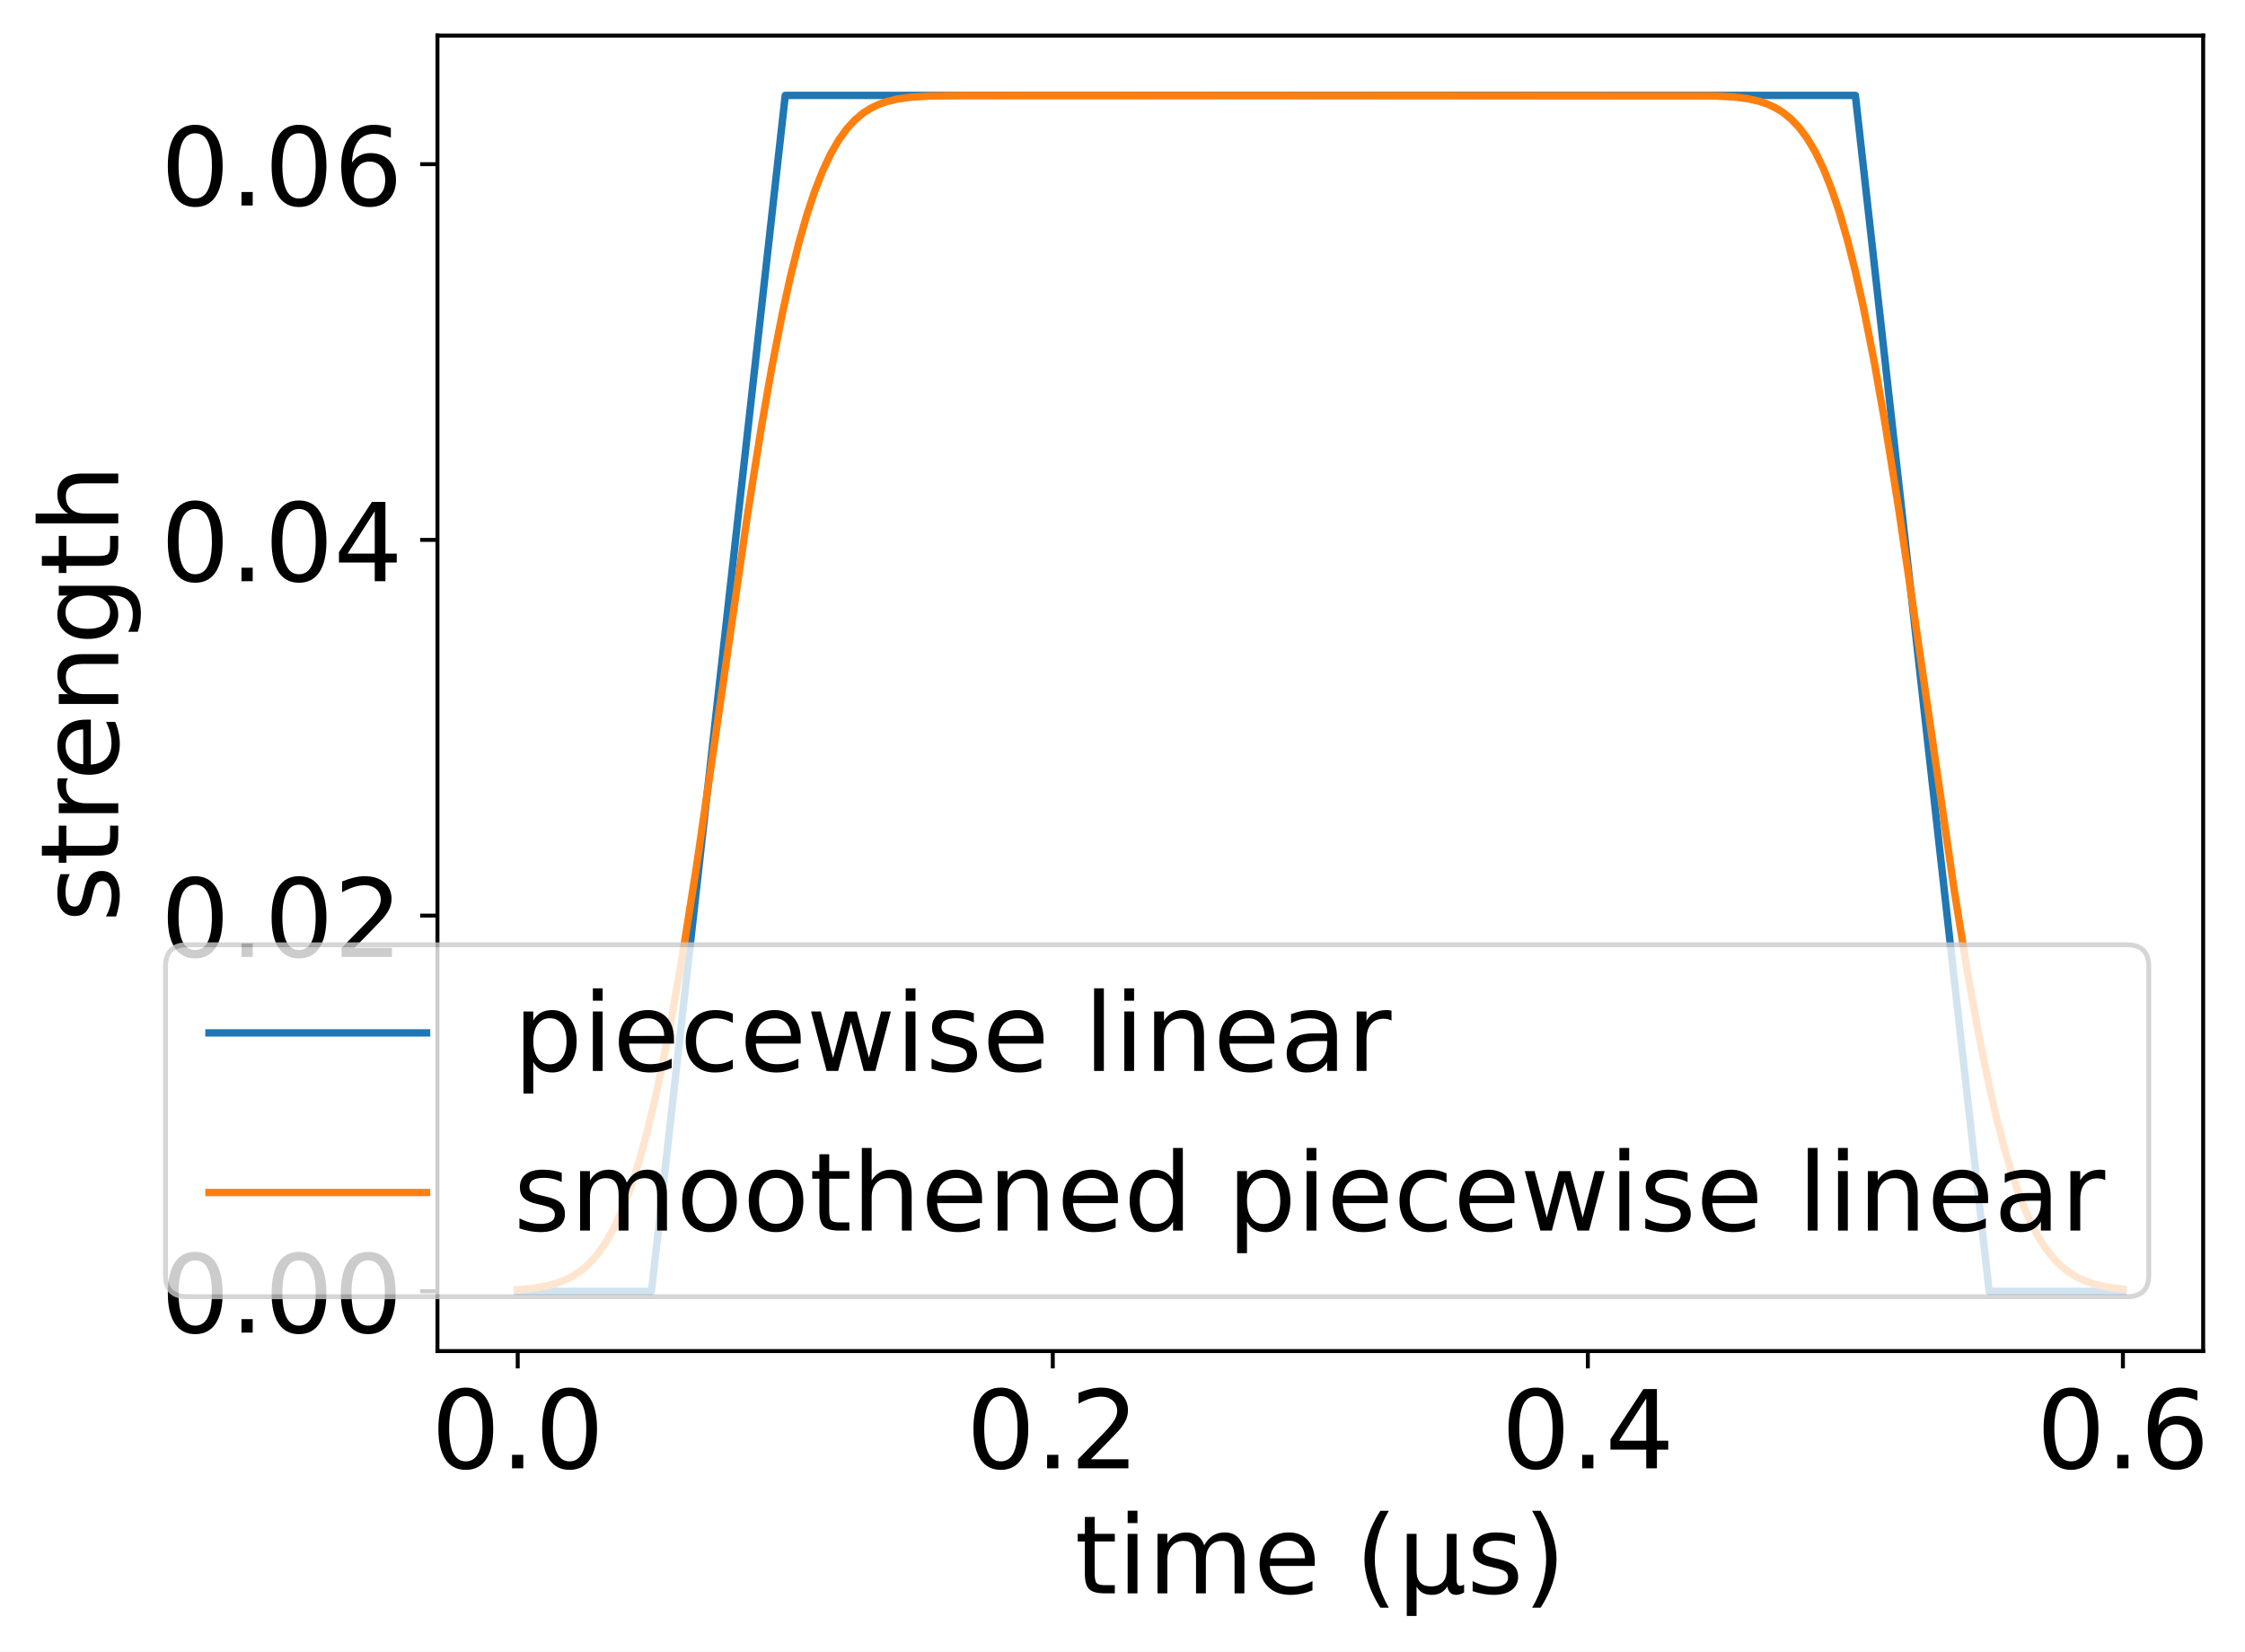
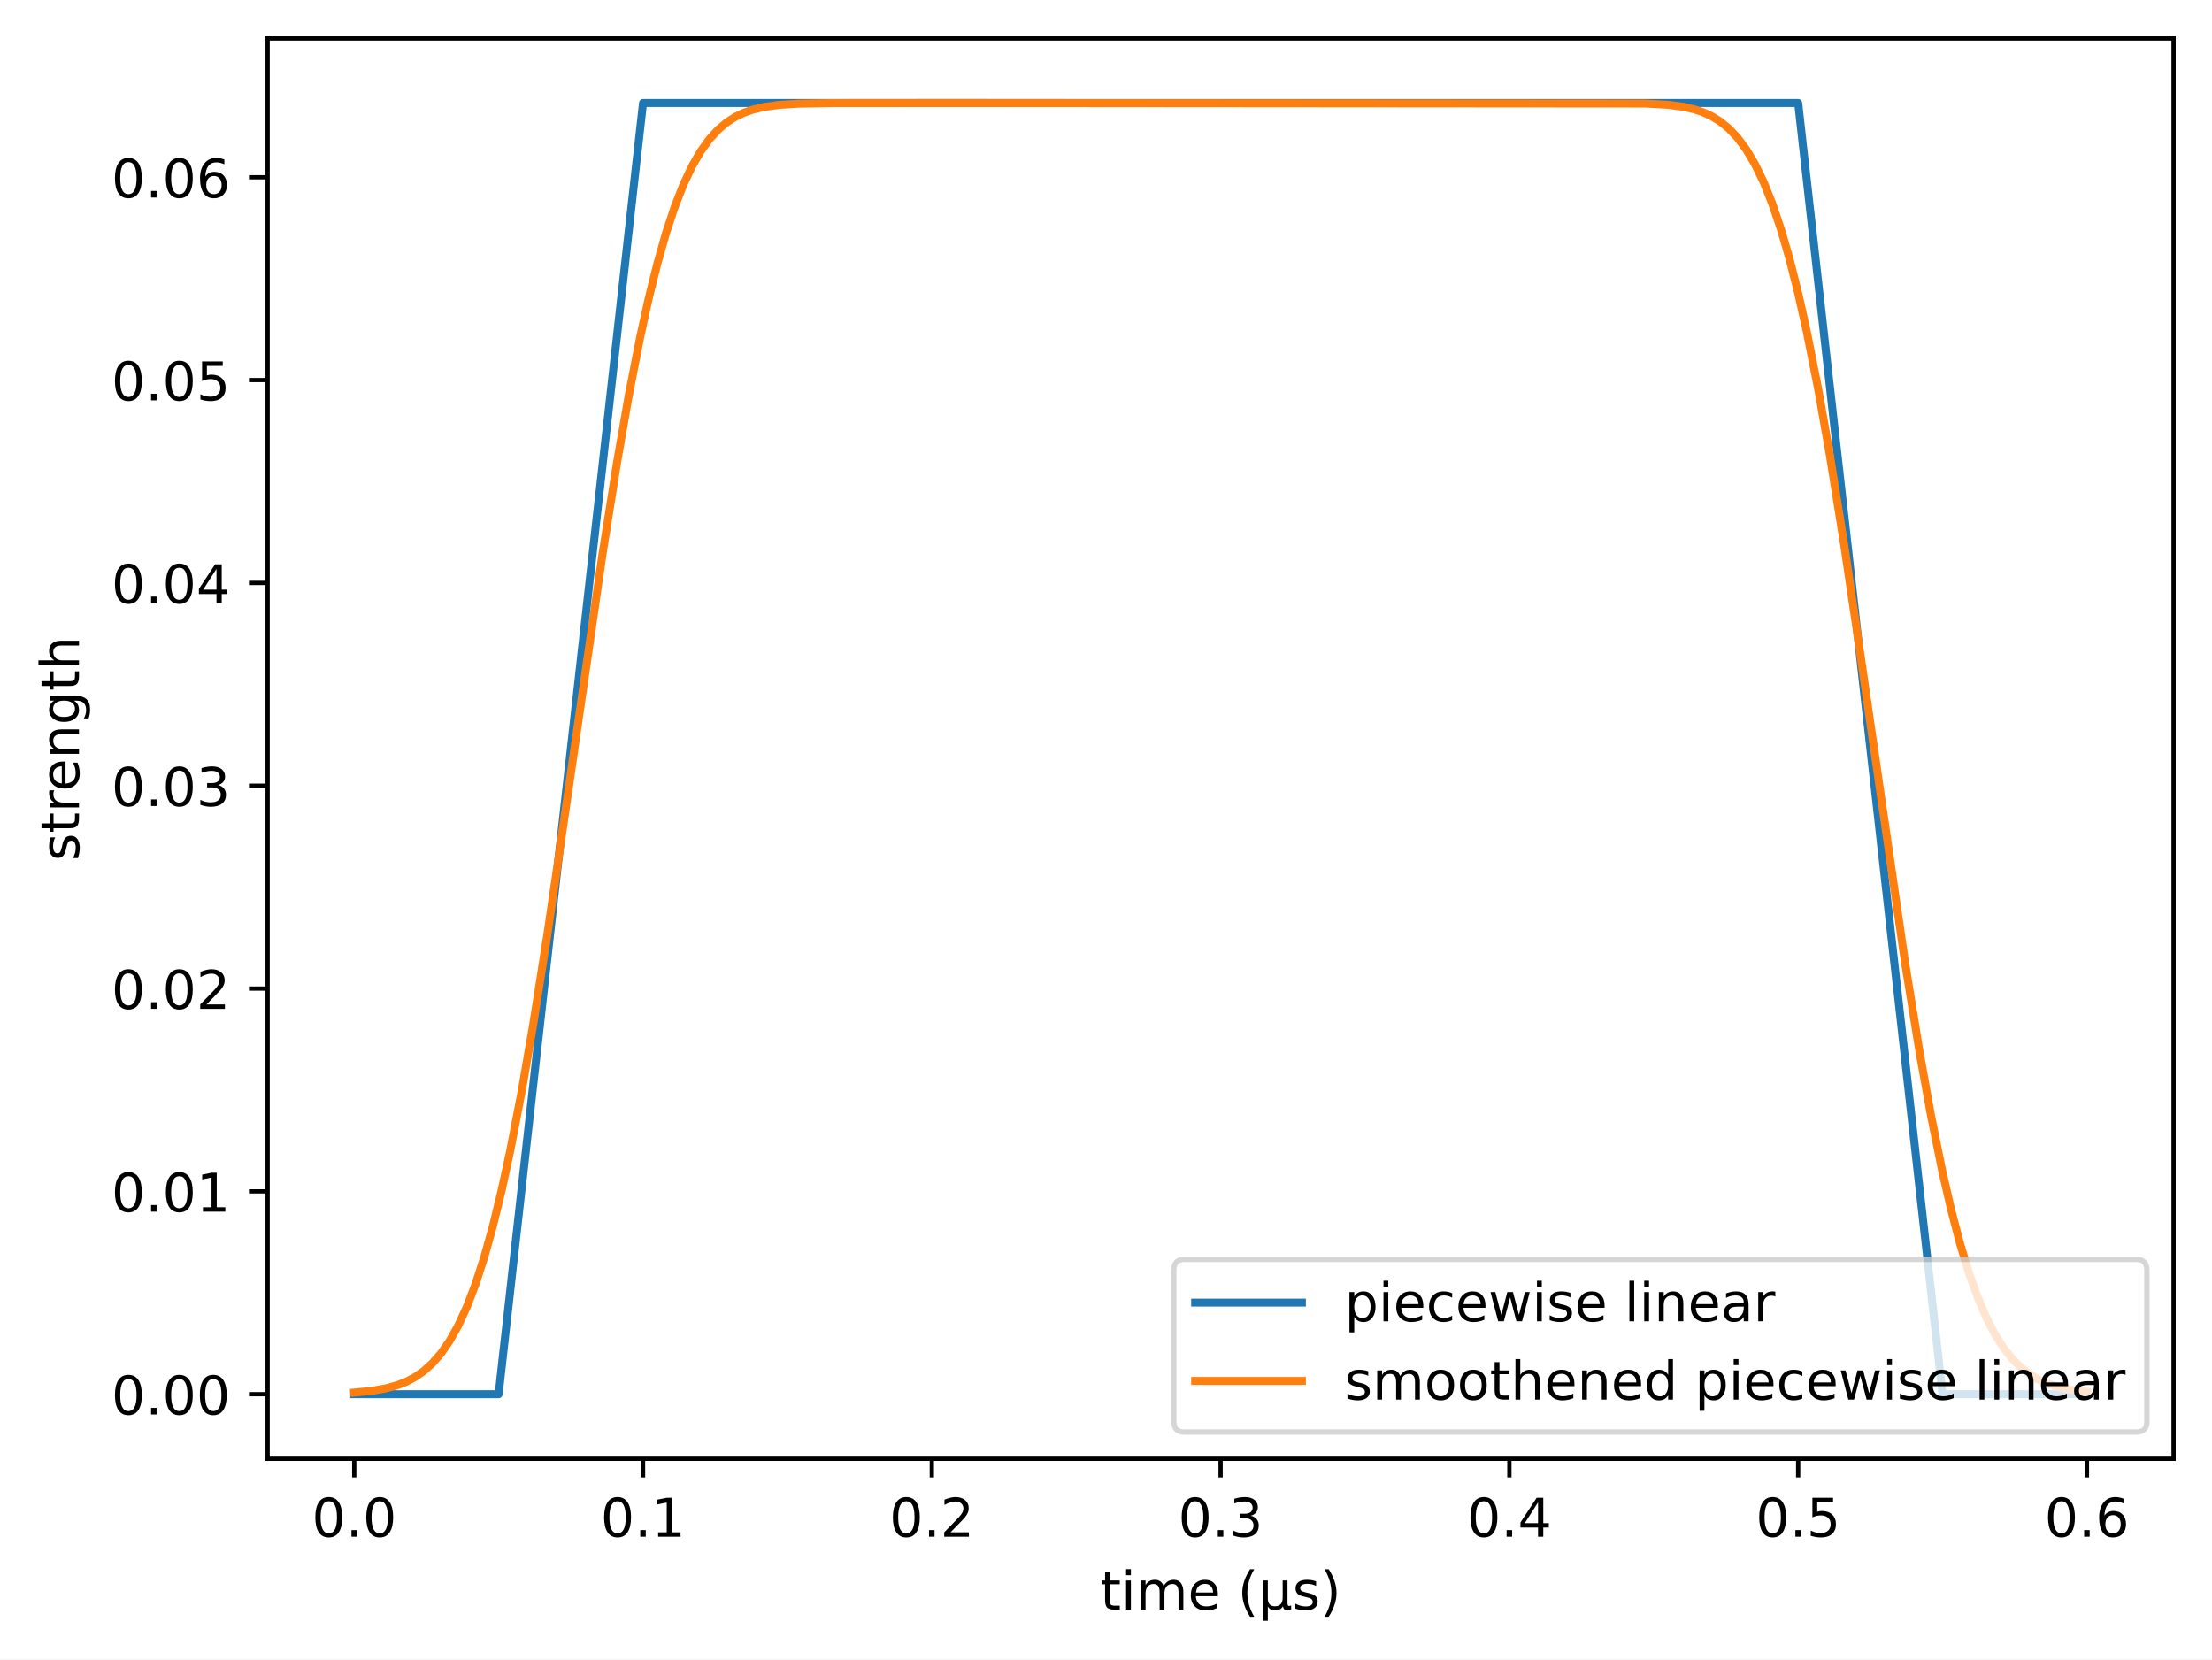
- <svg xmlns="http://www.w3.org/2000/svg" xmlns:xlink="http://www.w3.org/1999/xlink" width="454.057pt" height="334.096pt" viewBox="0 0 454.057 334.096" version="1.1">
+ <svg xmlns="http://www.w3.org/2000/svg" xmlns:xlink="http://www.w3.org/1999/xlink" width="414.464pt" height="310.868pt" viewBox="0 0 414.464 310.868" version="1.1">
  <defs>
    <style type="text/css">*{stroke-linejoin: round; stroke-linecap: butt}</style>
  </defs>
  <g id="figure_1">
    <g id="patch_1">
-       <path d="M 0 334.096  L 454.057 334.096  L 454.057 -0  L 0 -0  z " style="fill: #ffffff" />
+       <path d="M 0 310.868  L 414.464 310.868  L 414.464 0  L 0 0  z " style="fill: #ffffff" />
    </g>
    <g id="axes_1">
      <g id="patch_2">
-         <path d="M 88.476 273.312  L 445.596 273.312  L 445.596 7.2  L 88.476 7.2  z " style="fill: #ffffff" />
+         <path d="M 50.144 273.312  L 407.264 273.312  L 407.264 7.2  L 50.144 7.2  z " style="fill: #ffffff" />
      </g>
      <g id="matplotlib.axis_1">
        <g id="xtick_1">
          <g id="line2d_1">
            <defs>
-               <path id="mdf56cd296b" d="M 0 0  L 0 3.5  " style="stroke: #000000; stroke-width: 0.8" />
-             </defs>
-             <g>
-               <use xlink:href="#mdf56cd296b" x="104.709" y="273.312" style="stroke: #000000; stroke-width: 0.8" />
+               <path id="m8dabefb1d0" d="M 0 0  L 0 3.5  " style="stroke: #000000; stroke-width: 0.8" />
+             </defs>
+             <g>
+               <use xlink:href="#m8dabefb1d0" x="66.376" y="273.312" style="stroke: #000000; stroke-width: 0.8" />
            </g>
          </g>
          <g id="text_1">
-             <g transform="translate(87.21554 297.0286)scale(0.22 -0.22)">
+             <g transform="translate(58.42491 287.9104)scale(0.1 -0.1)">
              <defs>
                <path id="DejaVuSans-30" d="M 2034 4250  Q 1547 4250 1301 3770  Q 1056 3291 1056 2328  Q 1056 1369 1301 889  Q 1547 409 2034 409  Q 2525 409 2770 889  Q 3016 1369 3016 2328  Q 3016 3291 2770 3770  Q 2525 4250 2034 4250  z M 2034 4750  Q 2819 4750 3233 4129  Q 3647 3509 3647 2328  Q 3647 1150 3233 529  Q 2819 -91 2034 -91  Q 1250 -91 836 529  Q 422 1150 422 2328  Q 422 3509 836 4129  Q 1250 4750 2034 4750  z " transform="scale(0.015625)" />
                <path id="DejaVuSans-2e" d="M 684 794  L 1344 794  L 1344 0  L 684 0  L 684 794  z " transform="scale(0.015625)" />
              </defs>
              <use xlink:href="#DejaVuSans-30" />
              <use xlink:href="#DejaVuSans-2e" x="63.623" />
              <use xlink:href="#DejaVuSans-30" x="95.41" />
            </g>
          </g>
        </g>
        <g id="xtick_2">
          <g id="line2d_2">
            <g>
-               <use xlink:href="#mdf56cd296b" x="212.927" y="273.312" style="stroke: #000000; stroke-width: 0.8" />
+               <use xlink:href="#m8dabefb1d0" x="120.486" y="273.312" style="stroke: #000000; stroke-width: 0.8" />
            </g>
          </g>
          <g id="text_2">
-             <g transform="translate(195.4337 297.0286)scale(0.22 -0.22)">
-               <defs>
-                 <path id="DejaVuSans-32" d="M 1228 531  L 3431 531  L 3431 0  L 469 0  L 469 531  Q 828 903 1448 1529  Q 2069 2156 2228 2338  Q 2531 2678 2651 2914  Q 2772 3150 2772 3378  Q 2772 3750 2511 3984  Q 2250 4219 1831 4219  Q 1534 4219 1204 4116  Q 875 4013 500 3803  L 500 4441  Q 881 4594 1212 4672  Q 1544 4750 1819 4750  Q 2544 4750 2975 4387  Q 3406 4025 3406 3419  Q 3406 3131 3298 2873  Q 3191 2616 2906 2266  Q 2828 2175 2409 1742  Q 1991 1309 1228 531  z " transform="scale(0.015625)" />
-               </defs>
-               <use xlink:href="#DejaVuSans-30" />
-               <use xlink:href="#DejaVuSans-2e" x="63.623" />
-               <use xlink:href="#DejaVuSans-32" x="95.41" />
+             <g transform="translate(112.534 287.9104)scale(0.1 -0.1)">
+               <defs>
+                 <path id="DejaVuSans-31" d="M 794 531  L 1825 531  L 1825 4091  L 703 3866  L 703 4441  L 1819 4666  L 2450 4666  L 2450 531  L 3481 531  L 3481 0  L 794 0  L 794 531  z " transform="scale(0.015625)" />
+               </defs>
+               <use xlink:href="#DejaVuSans-30" />
+               <use xlink:href="#DejaVuSans-2e" x="63.623" />
+               <use xlink:href="#DejaVuSans-31" x="95.41" />
            </g>
          </g>
        </g>
        <g id="xtick_3">
          <g id="line2d_3">
            <g>
-               <use xlink:href="#mdf56cd296b" x="321.145" y="273.312" style="stroke: #000000; stroke-width: 0.8" />
+               <use xlink:href="#m8dabefb1d0" x="174.595" y="273.312" style="stroke: #000000; stroke-width: 0.8" />
            </g>
          </g>
          <g id="text_3">
-             <g transform="translate(303.6519 297.0286)scale(0.22 -0.22)">
-               <defs>
-                 <path id="DejaVuSans-34" d="M 2419 4116  L 825 1625  L 2419 1625  L 2419 4116  z M 2253 4666  L 3047 4666  L 3047 1625  L 3713 1625  L 3713 1100  L 3047 1100  L 3047 0  L 2419 0  L 2419 1100  L 313 1100  L 313 1709  L 2253 4666  z " transform="scale(0.015625)" />
-               </defs>
-               <use xlink:href="#DejaVuSans-30" />
-               <use xlink:href="#DejaVuSans-2e" x="63.623" />
-               <use xlink:href="#DejaVuSans-34" x="95.41" />
+             <g transform="translate(166.6431 287.9104)scale(0.1 -0.1)">
+               <defs>
+                 <path id="DejaVuSans-32" d="M 1228 531  L 3431 531  L 3431 0  L 469 0  L 469 531  Q 828 903 1448 1529  Q 2069 2156 2228 2338  Q 2531 2678 2651 2914  Q 2772 3150 2772 3378  Q 2772 3750 2511 3984  Q 2250 4219 1831 4219  Q 1534 4219 1204 4116  Q 875 4013 500 3803  L 500 4441  Q 881 4594 1212 4672  Q 1544 4750 1819 4750  Q 2544 4750 2975 4387  Q 3406 4025 3406 3419  Q 3406 3131 3298 2873  Q 3191 2616 2906 2266  Q 2828 2175 2409 1742  Q 1991 1309 1228 531  z " transform="scale(0.015625)" />
+               </defs>
+               <use xlink:href="#DejaVuSans-30" />
+               <use xlink:href="#DejaVuSans-2e" x="63.623" />
+               <use xlink:href="#DejaVuSans-32" x="95.41" />
            </g>
          </g>
        </g>
        <g id="xtick_4">
          <g id="line2d_4">
            <g>
-               <use xlink:href="#mdf56cd296b" x="429.364" y="273.312" style="stroke: #000000; stroke-width: 0.8" />
+               <use xlink:href="#m8dabefb1d0" x="228.704" y="273.312" style="stroke: #000000; stroke-width: 0.8" />
            </g>
          </g>
          <g id="text_4">
-             <g transform="translate(411.8701 297.0286)scale(0.22 -0.22)">
+             <g transform="translate(220.7522 287.9104)scale(0.1 -0.1)">
+               <defs>
+                 <path id="DejaVuSans-33" d="M 2597 2516  Q 3050 2419 3304 2112  Q 3559 1806 3559 1356  Q 3559 666 3084 287  Q 2609 -91 1734 -91  Q 1441 -91 1130 -33  Q 819 25 488 141  L 488 750  Q 750 597 1062 519  Q 1375 441 1716 441  Q 2309 441 2620 675  Q 2931 909 2931 1356  Q 2931 1769 2642 2001  Q 2353 2234 1838 2234  L 1294 2234  L 1294 2753  L 1863 2753  Q 2328 2753 2575 2939  Q 2822 3125 2822 3475  Q 2822 3834 2567 4026  Q 2313 4219 1838 4219  Q 1578 4219 1281 4162  Q 984 4106 628 3988  L 628 4550  Q 988 4650 1302 4700  Q 1616 4750 1894 4750  Q 2613 4750 3031 4423  Q 3450 4097 3450 3541  Q 3450 3153 3228 2886  Q 3006 2619 2597 2516  z " transform="scale(0.015625)" />
+               </defs>
+               <use xlink:href="#DejaVuSans-30" />
+               <use xlink:href="#DejaVuSans-2e" x="63.623" />
+               <use xlink:href="#DejaVuSans-33" x="95.41" />
+             </g>
+           </g>
+         </g>
+         <g id="xtick_5">
+           <g id="line2d_5">
+             <g>
+               <use xlink:href="#m8dabefb1d0" x="282.813" y="273.312" style="stroke: #000000; stroke-width: 0.8" />
+             </g>
+           </g>
+           <g id="text_5">
+             <g transform="translate(274.8613 287.9104)scale(0.1 -0.1)">
+               <defs>
+                 <path id="DejaVuSans-34" d="M 2419 4116  L 825 1625  L 2419 1625  L 2419 4116  z M 2253 4666  L 3047 4666  L 3047 1625  L 3713 1625  L 3713 1100  L 3047 1100  L 3047 0  L 2419 0  L 2419 1100  L 313 1100  L 313 1709  L 2253 4666  z " transform="scale(0.015625)" />
+               </defs>
+               <use xlink:href="#DejaVuSans-30" />
+               <use xlink:href="#DejaVuSans-2e" x="63.623" />
+               <use xlink:href="#DejaVuSans-34" x="95.41" />
+             </g>
+           </g>
+         </g>
+         <g id="xtick_6">
+           <g id="line2d_6">
+             <g>
+               <use xlink:href="#m8dabefb1d0" x="336.922" y="273.312" style="stroke: #000000; stroke-width: 0.8" />
+             </g>
+           </g>
+           <g id="text_6">
+             <g transform="translate(328.9704 287.9104)scale(0.1 -0.1)">
+               <defs>
+                 <path id="DejaVuSans-35" d="M 691 4666  L 3169 4666  L 3169 4134  L 1269 4134  L 1269 2991  Q 1406 3038 1543 3061  Q 1681 3084 1819 3084  Q 2600 3084 3056 2656  Q 3513 2228 3513 1497  Q 3513 744 3044 326  Q 2575 -91 1722 -91  Q 1428 -91 1123 -41  Q 819 9 494 109  L 494 744  Q 775 591 1075 516  Q 1375 441 1709 441  Q 2250 441 2565 725  Q 2881 1009 2881 1497  Q 2881 1984 2565 2268  Q 2250 2553 1709 2553  Q 1456 2553 1204 2497  Q 953 2441 691 2322  L 691 4666  z " transform="scale(0.015625)" />
+               </defs>
+               <use xlink:href="#DejaVuSans-30" />
+               <use xlink:href="#DejaVuSans-2e" x="63.623" />
+               <use xlink:href="#DejaVuSans-35" x="95.41" />
+             </g>
+           </g>
+         </g>
+         <g id="xtick_7">
+           <g id="line2d_7">
+             <g>
+               <use xlink:href="#m8dabefb1d0" x="391.031" y="273.312" style="stroke: #000000; stroke-width: 0.8" />
+             </g>
+           </g>
+           <g id="text_7">
+             <g transform="translate(383.0795 287.9104)scale(0.1 -0.1)">
              <defs>
                <path id="DejaVuSans-36" d="M 2113 2584  Q 1688 2584 1439 2293  Q 1191 2003 1191 1497  Q 1191 994 1439 701  Q 1688 409 2113 409  Q 2538 409 2786 701  Q 3034 994 3034 1497  Q 3034 2003 2786 2293  Q 2538 2584 2113 2584  z M 3366 4563  L 3366 3988  Q 3128 4100 2886 4159  Q 2644 4219 2406 4219  Q 1781 4219 1451 3797  Q 1122 3375 1075 2522  Q 1259 2794 1537 2939  Q 1816 3084 2150 3084  Q 2853 3084 3261 2657  Q 3669 2231 3669 1497  Q 3669 778 3244 343  Q 2819 -91 2113 -91  Q 1303 -91 875 529  Q 447 1150 447 2328  Q 447 3434 972 4092  Q 1497 4750 2381 4750  Q 2619 4750 2861 4703  Q 3103 4656 3366 4563  z " transform="scale(0.015625)" />
              </defs>
              <use xlink:href="#DejaVuSans-30" />
              <use xlink:href="#DejaVuSans-2e" x="63.623" />
              <use xlink:href="#DejaVuSans-36" x="95.41" />
            </g>
          </g>
        </g>
-         <g id="text_5">
-           <g transform="translate(217.3764 322.3204)scale(0.22 -0.22)">
+         <g id="text_8">
+           <g transform="translate(206.1311 301.5886)scale(0.1 -0.1)">
            <defs>
              <path id="DejaVuSans-74" d="M 1172 4494  L 1172 3500  L 2356 3500  L 2356 3053  L 1172 3053  L 1172 1153  Q 1172 725 1289 603  Q 1406 481 1766 481  L 2356 481  L 2356 0  L 1766 0  Q 1100 0 847 248  Q 594 497 594 1153  L 594 3053  L 172 3053  L 172 3500  L 594 3500  L 594 4494  L 1172 4494  z " transform="scale(0.015625)" />
              <path id="DejaVuSans-69" d="M 603 3500  L 1178 3500  L 1178 0  L 603 0  L 603 3500  z M 603 4863  L 1178 4863  L 1178 4134  L 603 4134  L 603 4863  z " transform="scale(0.015625)" />
              <path id="DejaVuSans-6d" d="M 3328 2828  Q 3544 3216 3844 3400  Q 4144 3584 4550 3584  Q 5097 3584 5394 3201  Q 5691 2819 5691 2113  L 5691 0  L 5113 0  L 5113 2094  Q 5113 2597 4934 2840  Q 4756 3084 4391 3084  Q 3944 3084 3684 2787  Q 3425 2491 3425 1978  L 3425 0  L 2847 0  L 2847 2094  Q 2847 2600 2669 2842  Q 2491 3084 2119 3084  Q 1678 3084 1418 2786  Q 1159 2488 1159 1978  L 1159 0  L 581 0  L 581 3500  L 1159 3500  L 1159 2956  Q 1356 3278 1631 3431  Q 1906 3584 2284 3584  Q 2666 3584 2933 3390  Q 3200 3197 3328 2828  z " transform="scale(0.015625)" />
              <path id="DejaVuSans-65" d="M 3597 1894  L 3597 1613  L 953 1613  Q 991 1019 1311 708  Q 1631 397 2203 397  Q 2534 397 2845 478  Q 3156 559 3463 722  L 3463 178  Q 3153 47 2828 -22  Q 2503 -91 2169 -91  Q 1331 -91 842 396  Q 353 884 353 1716  Q 353 2575 817 3079  Q 1281 3584 2069 3584  Q 2775 3584 3186 3129  Q 3597 2675 3597 1894  z M 3022 2063  Q 3016 2534 2758 2815  Q 2500 3097 2075 3097  Q 1594 3097 1305 2825  Q 1016 2553 972 2059  L 3022 2063  z " transform="scale(0.015625)" />
              <path id="DejaVuSans-20" transform="scale(0.015625)" />
              <path id="DejaVuSans-28" d="M 1984 4856  Q 1566 4138 1362 3434  Q 1159 2731 1159 2009  Q 1159 1288 1364 580  Q 1569 -128 1984 -844  L 1484 -844  Q 1016 -109 783 600  Q 550 1309 550 2009  Q 550 2706 781 3412  Q 1013 4119 1484 4856  L 1984 4856  z " transform="scale(0.015625)" />
              <path id="DejaVuSans-3bc" d="M 544 -1331  L 544 3500  L 1119 3500  L 1119 1325  Q 1119 872 1334 640  Q 1550 409 1972 409  Q 2434 409 2667 671  Q 2900 934 2900 1459  L 2900 3500  L 3475 3500  L 3475 806  Q 3475 619 3529 530  Q 3584 441 3700 441  Q 3728 441 3778 458  Q 3828 475 3916 513  L 3916 50  Q 3788 -22 3673 -56  Q 3559 -91 3450 -91  Q 3234 -91 3106 31  Q 2978 153 2931 403  Q 2775 156 2548 32  Q 2322 -91 2016 -91  Q 1697 -91 1473 31  Q 1250 153 1119 397  L 1119 -1331  L 544 -1331  z " transform="scale(0.015625)" />
              <path id="DejaVuSans-73" d="M 2834 3397  L 2834 2853  Q 2591 2978 2328 3040  Q 2066 3103 1784 3103  Q 1356 3103 1142 2972  Q 928 2841 928 2578  Q 928 2378 1081 2264  Q 1234 2150 1697 2047  L 1894 2003  Q 2506 1872 2764 1633  Q 3022 1394 3022 966  Q 3022 478 2636 193  Q 2250 -91 1575 -91  Q 1294 -91 989 -36  Q 684 19 347 128  L 347 722  Q 666 556 975 473  Q 1284 391 1588 391  Q 1994 391 2212 530  Q 2431 669 2431 922  Q 2431 1156 2273 1281  Q 2116 1406 1581 1522  L 1381 1569  Q 847 1681 609 1914  Q 372 2147 372 2553  Q 372 3047 722 3315  Q 1072 3584 1716 3584  Q 2034 3584 2315 3537  Q 2597 3491 2834 3397  z " transform="scale(0.015625)" />
              <path id="DejaVuSans-29" d="M 513 4856  L 1013 4856  Q 1481 4119 1714 3412  Q 1947 2706 1947 2009  Q 1947 1309 1714 600  Q 1481 -109 1013 -844  L 513 -844  Q 928 -128 1133 580  Q 1338 1288 1338 2009  Q 1338 2731 1133 3434  Q 928 4138 513 4856  z " transform="scale(0.015625)" />
            </defs>
            <use xlink:href="#DejaVuSans-74" />
            <use xlink:href="#DejaVuSans-69" x="39.209" />
            <use xlink:href="#DejaVuSans-6d" x="66.992" />
            <use xlink:href="#DejaVuSans-65" x="164.404" />
            <use xlink:href="#DejaVuSans-20" x="225.928" />
            <use xlink:href="#DejaVuSans-28" x="257.715" />
            <use xlink:href="#DejaVuSans-3bc" x="296.729" />
            <use xlink:href="#DejaVuSans-73" x="360.352" />
            <use xlink:href="#DejaVuSans-29" x="412.451" />
          </g>
        </g>
      </g>
      <g id="matplotlib.axis_2">
        <g id="ytick_1">
-           <g id="line2d_5">
-             <defs>
-               <path id="m437668393e" d="M 0 0  L -3.5 0  " style="stroke: #000000; stroke-width: 0.8" />
-             </defs>
-             <g>
-               <use xlink:href="#m437668393e" x="88.476" y="261.216" style="stroke: #000000; stroke-width: 0.8" />
-             </g>
-           </g>
-           <g id="text_6">
-             <g transform="translate(32.49188 269.5743)scale(0.22 -0.22)">
+           <g id="line2d_8">
+             <defs>
+               <path id="m8e6cd338cd" d="M 0 0  L -3.5 0  " style="stroke: #000000; stroke-width: 0.8" />
+             </defs>
+             <g>
+               <use xlink:href="#m8e6cd338cd" x="50.144" y="261.216" style="stroke: #000000; stroke-width: 0.8" />
+             </g>
+           </g>
+           <g id="text_9">
+             <g transform="translate(20.87813 265.0152)scale(0.1 -0.1)">
              <use xlink:href="#DejaVuSans-30" />
              <use xlink:href="#DejaVuSans-2e" x="63.623" />
              <use xlink:href="#DejaVuSans-30" x="95.41" />
              <use xlink:href="#DejaVuSans-30" x="159.033" />
            </g>
          </g>
        </g>
        <g id="ytick_2">
-           <g id="line2d_6">
-             <g>
-               <use xlink:href="#m437668393e" x="88.476" y="185.215" style="stroke: #000000; stroke-width: 0.8" />
-             </g>
-           </g>
-           <g id="text_7">
-             <g transform="translate(32.49188 193.5729)scale(0.22 -0.22)">
+           <g id="line2d_9">
+             <g>
+               <use xlink:href="#m8e6cd338cd" x="50.144" y="223.215" style="stroke: #000000; stroke-width: 0.8" />
+             </g>
+           </g>
+           <g id="text_10">
+             <g transform="translate(20.87813 227.0145)scale(0.1 -0.1)">
+               <use xlink:href="#DejaVuSans-30" />
+               <use xlink:href="#DejaVuSans-2e" x="63.623" />
+               <use xlink:href="#DejaVuSans-30" x="95.41" />
+               <use xlink:href="#DejaVuSans-31" x="159.033" />
+             </g>
+           </g>
+         </g>
+         <g id="ytick_3">
+           <g id="line2d_10">
+             <g>
+               <use xlink:href="#m8e6cd338cd" x="50.144" y="185.215" style="stroke: #000000; stroke-width: 0.8" />
+             </g>
+           </g>
+           <g id="text_11">
+             <g transform="translate(20.87813 189.0138)scale(0.1 -0.1)">
              <use xlink:href="#DejaVuSans-30" />
              <use xlink:href="#DejaVuSans-2e" x="63.623" />
              <use xlink:href="#DejaVuSans-30" x="95.41" />
              <use xlink:href="#DejaVuSans-32" x="159.033" />
            </g>
          </g>
        </g>
-         <g id="ytick_3">
-           <g id="line2d_7">
-             <g>
-               <use xlink:href="#m437668393e" x="88.476" y="109.213" style="stroke: #000000; stroke-width: 0.8" />
-             </g>
-           </g>
-           <g id="text_8">
-             <g transform="translate(32.49188 117.5715)scale(0.22 -0.22)">
+         <g id="ytick_4">
+           <g id="line2d_11">
+             <g>
+               <use xlink:href="#m8e6cd338cd" x="50.144" y="147.214" style="stroke: #000000; stroke-width: 0.8" />
+             </g>
+           </g>
+           <g id="text_12">
+             <g transform="translate(20.87813 151.0131)scale(0.1 -0.1)">
+               <use xlink:href="#DejaVuSans-30" />
+               <use xlink:href="#DejaVuSans-2e" x="63.623" />
+               <use xlink:href="#DejaVuSans-30" x="95.41" />
+               <use xlink:href="#DejaVuSans-33" x="159.033" />
+             </g>
+           </g>
+         </g>
+         <g id="ytick_5">
+           <g id="line2d_12">
+             <g>
+               <use xlink:href="#m8e6cd338cd" x="50.144" y="109.213" style="stroke: #000000; stroke-width: 0.8" />
+             </g>
+           </g>
+           <g id="text_13">
+             <g transform="translate(20.87813 113.0124)scale(0.1 -0.1)">
              <use xlink:href="#DejaVuSans-30" />
              <use xlink:href="#DejaVuSans-2e" x="63.623" />
              <use xlink:href="#DejaVuSans-30" x="95.41" />
              <use xlink:href="#DejaVuSans-34" x="159.033" />
            </g>
          </g>
        </g>
-         <g id="ytick_4">
-           <g id="line2d_8">
-             <g>
-               <use xlink:href="#m437668393e" x="88.476" y="33.212" style="stroke: #000000; stroke-width: 0.8" />
-             </g>
-           </g>
-           <g id="text_9">
-             <g transform="translate(32.49188 41.57005)scale(0.22 -0.22)">
+         <g id="ytick_6">
+           <g id="line2d_13">
+             <g>
+               <use xlink:href="#m8e6cd338cd" x="50.144" y="71.212" style="stroke: #000000; stroke-width: 0.8" />
+             </g>
+           </g>
+           <g id="text_14">
+             <g transform="translate(20.87813 75.0117)scale(0.1 -0.1)">
+               <use xlink:href="#DejaVuSans-30" />
+               <use xlink:href="#DejaVuSans-2e" x="63.623" />
+               <use xlink:href="#DejaVuSans-30" x="95.41" />
+               <use xlink:href="#DejaVuSans-35" x="159.033" />
+             </g>
+           </g>
+         </g>
+         <g id="ytick_7">
+           <g id="line2d_14">
+             <g>
+               <use xlink:href="#m8e6cd338cd" x="50.144" y="33.212" style="stroke: #000000; stroke-width: 0.8" />
+             </g>
+           </g>
+           <g id="text_15">
+             <g transform="translate(20.87813 37.01099)scale(0.1 -0.1)">
              <use xlink:href="#DejaVuSans-30" />
              <use xlink:href="#DejaVuSans-2e" x="63.623" />
              <use xlink:href="#DejaVuSans-30" x="95.41" />
              <use xlink:href="#DejaVuSans-36" x="159.033" />
            </g>
          </g>
        </g>
-         <g id="text_10">
-           <g transform="translate(23.91656 186.5797)rotate(-90)scale(0.22 -0.22)">
+         <g id="text_16">
+           <g transform="translate(14.79844 161.3123)rotate(-90)scale(0.1 -0.1)">
            <defs>
              <path id="DejaVuSans-72" d="M 2631 2963  Q 2534 3019 2420 3045  Q 2306 3072 2169 3072  Q 1681 3072 1420 2755  Q 1159 2438 1159 1844  L 1159 0  L 581 0  L 581 3500  L 1159 3500  L 1159 2956  Q 1341 3275 1631 3429  Q 1922 3584 2338 3584  Q 2397 3584 2469 3576  Q 2541 3569 2628 3553  L 2631 2963  z " transform="scale(0.015625)" />
              <path id="DejaVuSans-6e" d="M 3513 2113  L 3513 0  L 2938 0  L 2938 2094  Q 2938 2591 2744 2837  Q 2550 3084 2163 3084  Q 1697 3084 1428 2787  Q 1159 2491 1159 1978  L 1159 0  L 581 0  L 581 3500  L 1159 3500  L 1159 2956  Q 1366 3272 1645 3428  Q 1925 3584 2291 3584  Q 2894 3584 3203 3211  Q 3513 2838 3513 2113  z " transform="scale(0.015625)" />
              <path id="DejaVuSans-67" d="M 2906 1791  Q 2906 2416 2648 2759  Q 2391 3103 1925 3103  Q 1463 3103 1205 2759  Q 947 2416 947 1791  Q 947 1169 1205 825  Q 1463 481 1925 481  Q 2391 481 2648 825  Q 2906 1169 2906 1791  z M 3481 434  Q 3481 -459 3084 -895  Q 2688 -1331 1869 -1331  Q 1566 -1331 1297 -1286  Q 1028 -1241 775 -1147  L 775 -588  Q 1028 -725 1275 -790  Q 1522 -856 1778 -856  Q 2344 -856 2625 -561  Q 2906 -266 2906 331  L 2906 616  Q 2728 306 2450 153  Q 2172 0 1784 0  Q 1141 0 747 490  Q 353 981 353 1791  Q 353 2603 747 3093  Q 1141 3584 1784 3584  Q 2172 3584 2450 3431  Q 2728 3278 2906 2969  L 2906 3500  L 3481 3500  L 3481 434  z " transform="scale(0.015625)" />
              <path id="DejaVuSans-68" d="M 3513 2113  L 3513 0  L 2938 0  L 2938 2094  Q 2938 2591 2744 2837  Q 2550 3084 2163 3084  Q 1697 3084 1428 2787  Q 1159 2491 1159 1978  L 1159 0  L 581 0  L 581 4863  L 1159 4863  L 1159 2956  Q 1366 3272 1645 3428  Q 1925 3584 2291 3584  Q 2894 3584 3203 3211  Q 3513 2838 3513 2113  z " transform="scale(0.015625)" />
            </defs>
            <use xlink:href="#DejaVuSans-73" />
            <use xlink:href="#DejaVuSans-74" x="52.1" />
            <use xlink:href="#DejaVuSans-72" x="91.309" />
            <use xlink:href="#DejaVuSans-65" x="130.172" />
            <use xlink:href="#DejaVuSans-6e" x="191.695" />
            <use xlink:href="#DejaVuSans-67" x="255.074" />
            <use xlink:href="#DejaVuSans-74" x="318.551" />
            <use xlink:href="#DejaVuSans-68" x="357.76" />
          </g>
        </g>
      </g>
-       <g id="line2d_9">
-         <path d="M 104.709 261.216  L 131.764 261.216  L 158.818 19.296  L 375.254 19.296  L 402.309 261.216  L 429.364 261.216  L 429.364 261.216  " clip-path="url(#p443d2a9fe6)" style="fill: none; stroke: #1f77b4; stroke-width: 1.5; stroke-linecap: square" />
-       </g>
-       <g id="line2d_10">
-         <path d="M 104.709 260.91  L 107.956 260.597  L 110.661 260.122  L 112.825 259.518  L 114.449 258.877  L 116.072 258.024  L 117.695 256.903  L 119.318 255.45  L 120.942 253.593  L 122.565 251.256  L 124.188 248.36  L 125.812 244.827  L 127.435 240.587  L 129.058 235.581  L 130.681 229.765  L 132.305 223.114  L 133.928 215.63  L 136.092 204.396  L 138.257 191.85  L 140.962 174.631  L 144.75 148.633  L 151.243 103.709  L 153.948 86.647  L 156.113 74.253  L 158.277 63.185  L 159.9 55.825  L 161.524 49.296  L 163.147 43.596  L 164.77 38.698  L 166.393 34.56  L 168.017 31.122  L 169.64 28.315  L 171.263 26.064  L 172.886 24.292  L 174.51 22.922  L 176.133 21.883  L 177.756 21.109  L 179.38 20.544  L 181.544 20.034  L 184.249 19.661  L 188.037 19.421  L 193.989 19.315  L 216.174 19.296  L 346.577 19.395  L 350.905 19.64  L 353.611 19.994  L 355.775 20.482  L 357.398 21.023  L 359.022 21.765  L 360.645 22.766  L 362.268 24.088  L 363.892 25.802  L 365.515 27.985  L 367.138 30.713  L 368.761 34.062  L 370.385 38.104  L 372.008 42.897  L 373.631 48.489  L 375.254 54.906  L 376.878 62.156  L 379.042 73.084  L 381.206 85.352  L 383.912 102.289  L 387.158 124.292  L 395.275 180.283  L 397.98 196.984  L 400.145 209.01  L 402.309 219.661  L 403.932 226.688  L 405.556 232.878  L 407.179 238.245  L 408.802 242.825  L 410.425 246.672  L 412.049 249.852  L 413.672 252.439  L 415.295 254.514  L 416.918 256.152  L 418.542 257.429  L 420.165 258.41  L 421.788 259.155  L 423.953 259.867  L 426.117 260.345  L 428.822 260.719  L 429.364 260.773  L 429.364 260.773  " clip-path="url(#p443d2a9fe6)" style="fill: none; stroke: #ff7f0e; stroke-width: 1.5; stroke-linecap: square" />
+       <g id="line2d_15">
+         <path d="M 66.376 261.216  L 93.431 261.216  L 120.486 19.296  L 336.922 19.296  L 363.976 261.216  L 391.031 261.216  L 391.031 261.216  " clip-path="url(#p183757c814)" style="fill: none; stroke: #1f77b4; stroke-width: 1.5; stroke-linecap: square" />
+       </g>
+       <g id="line2d_16">
+         <path d="M 66.376 260.91  L 69.623 260.597  L 72.328 260.122  L 74.493 259.518  L 76.116 258.877  L 77.739 258.024  L 79.363 256.903  L 80.986 255.45  L 82.609 253.593  L 84.232 251.256  L 85.856 248.36  L 87.479 244.827  L 89.102 240.587  L 90.726 235.581  L 92.349 229.765  L 93.972 223.114  L 95.595 215.63  L 97.76 204.396  L 99.924 191.85  L 102.63 174.631  L 106.417 148.633  L 112.91 103.709  L 115.616 86.647  L 117.78 74.253  L 119.944 63.185  L 121.568 55.825  L 123.191 49.296  L 124.814 43.596  L 126.438 38.698  L 128.061 34.56  L 129.684 31.122  L 131.307 28.315  L 132.931 26.064  L 134.554 24.292  L 136.177 22.922  L 137.8 21.883  L 139.424 21.109  L 141.047 20.544  L 143.211 20.034  L 145.917 19.661  L 149.704 19.421  L 155.656 19.315  L 177.841 19.296  L 308.244 19.395  L 312.573 19.64  L 315.278 19.994  L 317.443 20.482  L 319.066 21.023  L 320.689 21.765  L 322.312 22.766  L 323.936 24.088  L 325.559 25.802  L 327.182 27.985  L 328.806 30.713  L 330.429 34.062  L 332.052 38.104  L 333.675 42.897  L 335.299 48.489  L 336.922 54.906  L 338.545 62.156  L 340.71 73.084  L 342.874 85.352  L 345.579 102.289  L 348.826 124.292  L 356.942 180.283  L 359.648 196.984  L 361.812 209.01  L 363.976 219.661  L 365.6 226.688  L 367.223 232.878  L 368.846 238.245  L 370.47 242.825  L 372.093 246.672  L 373.716 249.852  L 375.339 252.439  L 376.963 254.514  L 378.586 256.152  L 380.209 257.429  L 381.832 258.41  L 383.456 259.155  L 385.62 259.867  L 387.784 260.345  L 390.49 260.719  L 391.031 260.773  L 391.031 260.773  " clip-path="url(#p183757c814)" style="fill: none; stroke: #ff7f0e; stroke-width: 1.5; stroke-linecap: square" />
      </g>
      <g id="patch_3">
-         <path d="M 88.476 273.312  L 88.476 7.2  " style="fill: none; stroke: #000000; stroke-width: 0.8; stroke-linejoin: miter; stroke-linecap: square" />
+         <path d="M 50.144 273.312  L 50.144 7.2  " style="fill: none; stroke: #000000; stroke-width: 0.8; stroke-linejoin: miter; stroke-linecap: square" />
      </g>
      <g id="patch_4">
-         <path d="M 445.596 273.312  L 445.596 7.2  " style="fill: none; stroke: #000000; stroke-width: 0.8; stroke-linejoin: miter; stroke-linecap: square" />
+         <path d="M 407.264 273.312  L 407.264 7.2  " style="fill: none; stroke: #000000; stroke-width: 0.8; stroke-linejoin: miter; stroke-linecap: square" />
      </g>
      <g id="patch_5">
-         <path d="M 88.476 273.312  L 445.596 273.312  " style="fill: none; stroke: #000000; stroke-width: 0.8; stroke-linejoin: miter; stroke-linecap: square" />
+         <path d="M 50.144 273.312  L 407.264 273.312  " style="fill: none; stroke: #000000; stroke-width: 0.8; stroke-linejoin: miter; stroke-linecap: square" />
      </g>
      <g id="patch_6">
-         <path d="M 88.476 7.2  L 445.596 7.2  " style="fill: none; stroke: #000000; stroke-width: 0.8; stroke-linejoin: miter; stroke-linecap: square" />
+         <path d="M 50.144 7.2  L 407.264 7.2  " style="fill: none; stroke: #000000; stroke-width: 0.8; stroke-linejoin: miter; stroke-linecap: square" />
      </g>
      <g id="legend_1">
        <g id="patch_7">
-           <path d="M 37.871 262.312  L 430.196 262.312  Q 434.596 262.312 434.596 257.912  L 434.596 195.528  Q 434.596 191.128 430.196 191.128  L 37.871 191.128  Q 33.471 191.128 33.471 195.528  L 33.471 257.912  Q 33.471 262.312 37.871 262.312  z " style="fill: #ffffff; opacity: 0.8; stroke: #cccccc; stroke-linejoin: miter" />
-         </g>
-         <g id="line2d_11">
-           <path d="M 42.271 208.945  L 64.271 208.945  L 86.271 208.945  " style="fill: none; stroke: #1f77b4; stroke-width: 1.5; stroke-linecap: square" />
-         </g>
-         <g id="text_11">
-           <g transform="translate(103.8709 216.6448)scale(0.22 -0.22)">
+           <path d="M 221.934 268.312  L 400.264 268.312  Q 402.264 268.312 402.264 266.312  L 402.264 237.956  Q 402.264 235.956 400.264 235.956  L 221.934 235.956  Q 219.934 235.956 219.934 237.956  L 219.934 266.312  Q 219.934 268.312 221.934 268.312  z " style="fill: #ffffff; opacity: 0.8; stroke: #cccccc; stroke-linejoin: miter" />
+         </g>
+         <g id="line2d_17">
+           <path d="M 223.934 244.054  L 233.934 244.054  L 243.934 244.054  " style="fill: none; stroke: #1f77b4; stroke-width: 1.5; stroke-linecap: square" />
+         </g>
+         <g id="text_17">
+           <g transform="translate(251.9341 247.5542)scale(0.1 -0.1)">
            <defs>
              <path id="DejaVuSans-70" d="M 1159 525  L 1159 -1331  L 581 -1331  L 581 3500  L 1159 3500  L 1159 2969  Q 1341 3281 1617 3432  Q 1894 3584 2278 3584  Q 2916 3584 3314 3078  Q 3713 2572 3713 1747  Q 3713 922 3314 415  Q 2916 -91 2278 -91  Q 1894 -91 1617 61  Q 1341 213 1159 525  z M 3116 1747  Q 3116 2381 2855 2742  Q 2594 3103 2138 3103  Q 1681 3103 1420 2742  Q 1159 2381 1159 1747  Q 1159 1113 1420 752  Q 1681 391 2138 391  Q 2594 391 2855 752  Q 3116 1113 3116 1747  z " transform="scale(0.015625)" />
              <path id="DejaVuSans-63" d="M 3122 3366  L 3122 2828  Q 2878 2963 2633 3030  Q 2388 3097 2138 3097  Q 1578 3097 1268 2742  Q 959 2388 959 1747  Q 959 1106 1268 751  Q 1578 397 2138 397  Q 2388 397 2633 464  Q 2878 531 3122 666  L 3122 134  Q 2881 22 2623 -34  Q 2366 -91 2075 -91  Q 1284 -91 818 406  Q 353 903 353 1747  Q 353 2603 823 3093  Q 1294 3584 2113 3584  Q 2378 3584 2631 3529  Q 2884 3475 3122 3366  z " transform="scale(0.015625)" />
              <path id="DejaVuSans-77" d="M 269 3500  L 844 3500  L 1563 769  L 2278 3500  L 2956 3500  L 3675 769  L 4391 3500  L 4966 3500  L 4050 0  L 3372 0  L 2619 2869  L 1863 0  L 1184 0  L 269 3500  z " transform="scale(0.015625)" />
              <path id="DejaVuSans-6c" d="M 603 4863  L 1178 4863  L 1178 0  L 603 0  L 603 4863  z " transform="scale(0.015625)" />
              <path id="DejaVuSans-61" d="M 2194 1759  Q 1497 1759 1228 1600  Q 959 1441 959 1056  Q 959 750 1161 570  Q 1363 391 1709 391  Q 2188 391 2477 730  Q 2766 1069 2766 1631  L 2766 1759  L 2194 1759  z M 3341 1997  L 3341 0  L 2766 0  L 2766 531  Q 2569 213 2275 61  Q 1981 -91 1556 -91  Q 1019 -91 701 211  Q 384 513 384 1019  Q 384 1609 779 1909  Q 1175 2209 1959 2209  L 2766 2209  L 2766 2266  Q 2766 2663 2505 2880  Q 2244 3097 1772 3097  Q 1472 3097 1187 3025  Q 903 2953 641 2809  L 641 3341  Q 956 3463 1253 3523  Q 1550 3584 1831 3584  Q 2591 3584 2966 3190  Q 3341 2797 3341 1997  z " transform="scale(0.015625)" />
            </defs>
            <use xlink:href="#DejaVuSans-70" />
            <use xlink:href="#DejaVuSans-69" x="63.477" />
            <use xlink:href="#DejaVuSans-65" x="91.26" />
            <use xlink:href="#DejaVuSans-63" x="152.783" />
            <use xlink:href="#DejaVuSans-65" x="207.764" />
            <use xlink:href="#DejaVuSans-77" x="269.287" />
            <use xlink:href="#DejaVuSans-69" x="351.074" />
            <use xlink:href="#DejaVuSans-73" x="378.857" />
            <use xlink:href="#DejaVuSans-65" x="430.957" />
            <use xlink:href="#DejaVuSans-20" x="492.48" />
            <use xlink:href="#DejaVuSans-6c" x="524.268" />
            <use xlink:href="#DejaVuSans-69" x="552.051" />
            <use xlink:href="#DejaVuSans-6e" x="579.834" />
            <use xlink:href="#DejaVuSans-65" x="643.213" />
            <use xlink:href="#DejaVuSans-61" x="704.736" />
            <use xlink:href="#DejaVuSans-72" x="766.016" />
          </g>
        </g>
-         <g id="line2d_12">
-           <path d="M 42.271 241.237  L 64.271 241.237  L 86.271 241.237  " style="fill: none; stroke: #ff7f0e; stroke-width: 1.5; stroke-linecap: square" />
-         </g>
-         <g id="text_12">
-           <g transform="translate(103.8709 248.9367)scale(0.22 -0.22)">
+         <g id="line2d_18">
+           <path d="M 223.934 258.732  L 233.934 258.732  L 243.934 258.732  " style="fill: none; stroke: #ff7f0e; stroke-width: 1.5; stroke-linecap: square" />
+         </g>
+         <g id="text_18">
+           <g transform="translate(251.9341 262.2323)scale(0.1 -0.1)">
            <defs>
              <path id="DejaVuSans-6f" d="M 1959 3097  Q 1497 3097 1228 2736  Q 959 2375 959 1747  Q 959 1119 1226 758  Q 1494 397 1959 397  Q 2419 397 2687 759  Q 2956 1122 2956 1747  Q 2956 2369 2687 2733  Q 2419 3097 1959 3097  z M 1959 3584  Q 2709 3584 3137 3096  Q 3566 2609 3566 1747  Q 3566 888 3137 398  Q 2709 -91 1959 -91  Q 1206 -91 779 398  Q 353 888 353 1747  Q 353 2609 779 3096  Q 1206 3584 1959 3584  z " transform="scale(0.015625)" />
              <path id="DejaVuSans-64" d="M 2906 2969  L 2906 4863  L 3481 4863  L 3481 0  L 2906 0  L 2906 525  Q 2725 213 2448 61  Q 2172 -91 1784 -91  Q 1150 -91 751 415  Q 353 922 353 1747  Q 353 2572 751 3078  Q 1150 3584 1784 3584  Q 2172 3584 2448 3432  Q 2725 3281 2906 2969  z M 947 1747  Q 947 1113 1208 752  Q 1469 391 1925 391  Q 2381 391 2643 752  Q 2906 1113 2906 1747  Q 2906 2381 2643 2742  Q 2381 3103 1925 3103  Q 1469 3103 1208 2742  Q 947 2381 947 1747  z " transform="scale(0.015625)" />
            </defs>
            <use xlink:href="#DejaVuSans-73" />
            <use xlink:href="#DejaVuSans-6d" x="52.1" />
            <use xlink:href="#DejaVuSans-6f" x="149.512" />
            <use xlink:href="#DejaVuSans-6f" x="210.693" />
            <use xlink:href="#DejaVuSans-74" x="271.875" />
            <use xlink:href="#DejaVuSans-68" x="311.084" />
            <use xlink:href="#DejaVuSans-65" x="374.463" />
            <use xlink:href="#DejaVuSans-6e" x="435.986" />
            <use xlink:href="#DejaVuSans-65" x="499.365" />
            <use xlink:href="#DejaVuSans-64" x="560.889" />
            <use xlink:href="#DejaVuSans-20" x="624.365" />
            <use xlink:href="#DejaVuSans-70" x="656.152" />
            <use xlink:href="#DejaVuSans-69" x="719.629" />
            <use xlink:href="#DejaVuSans-65" x="747.412" />
            <use xlink:href="#DejaVuSans-63" x="808.936" />
            <use xlink:href="#DejaVuSans-65" x="863.916" />
            <use xlink:href="#DejaVuSans-77" x="925.439" />
            <use xlink:href="#DejaVuSans-69" x="1007.227" />
            <use xlink:href="#DejaVuSans-73" x="1035.01" />
            <use xlink:href="#DejaVuSans-65" x="1087.109" />
            <use xlink:href="#DejaVuSans-20" x="1148.633" />
            <use xlink:href="#DejaVuSans-6c" x="1180.42" />
            <use xlink:href="#DejaVuSans-69" x="1208.203" />
            <use xlink:href="#DejaVuSans-6e" x="1235.986" />
            <use xlink:href="#DejaVuSans-65" x="1299.365" />
            <use xlink:href="#DejaVuSans-61" x="1360.889" />
            <use xlink:href="#DejaVuSans-72" x="1422.168" />
          </g>
        </g>
      </g>
    </g>
  </g>
  <defs>
-     <clipPath id="p443d2a9fe6">
-       <rect x="88.476" y="7.2" width="357.12" height="266.112" />
+     <clipPath id="p183757c814">
+       <rect x="50.144" y="7.2" width="357.12" height="266.112" />
    </clipPath>
  </defs>
</svg>
